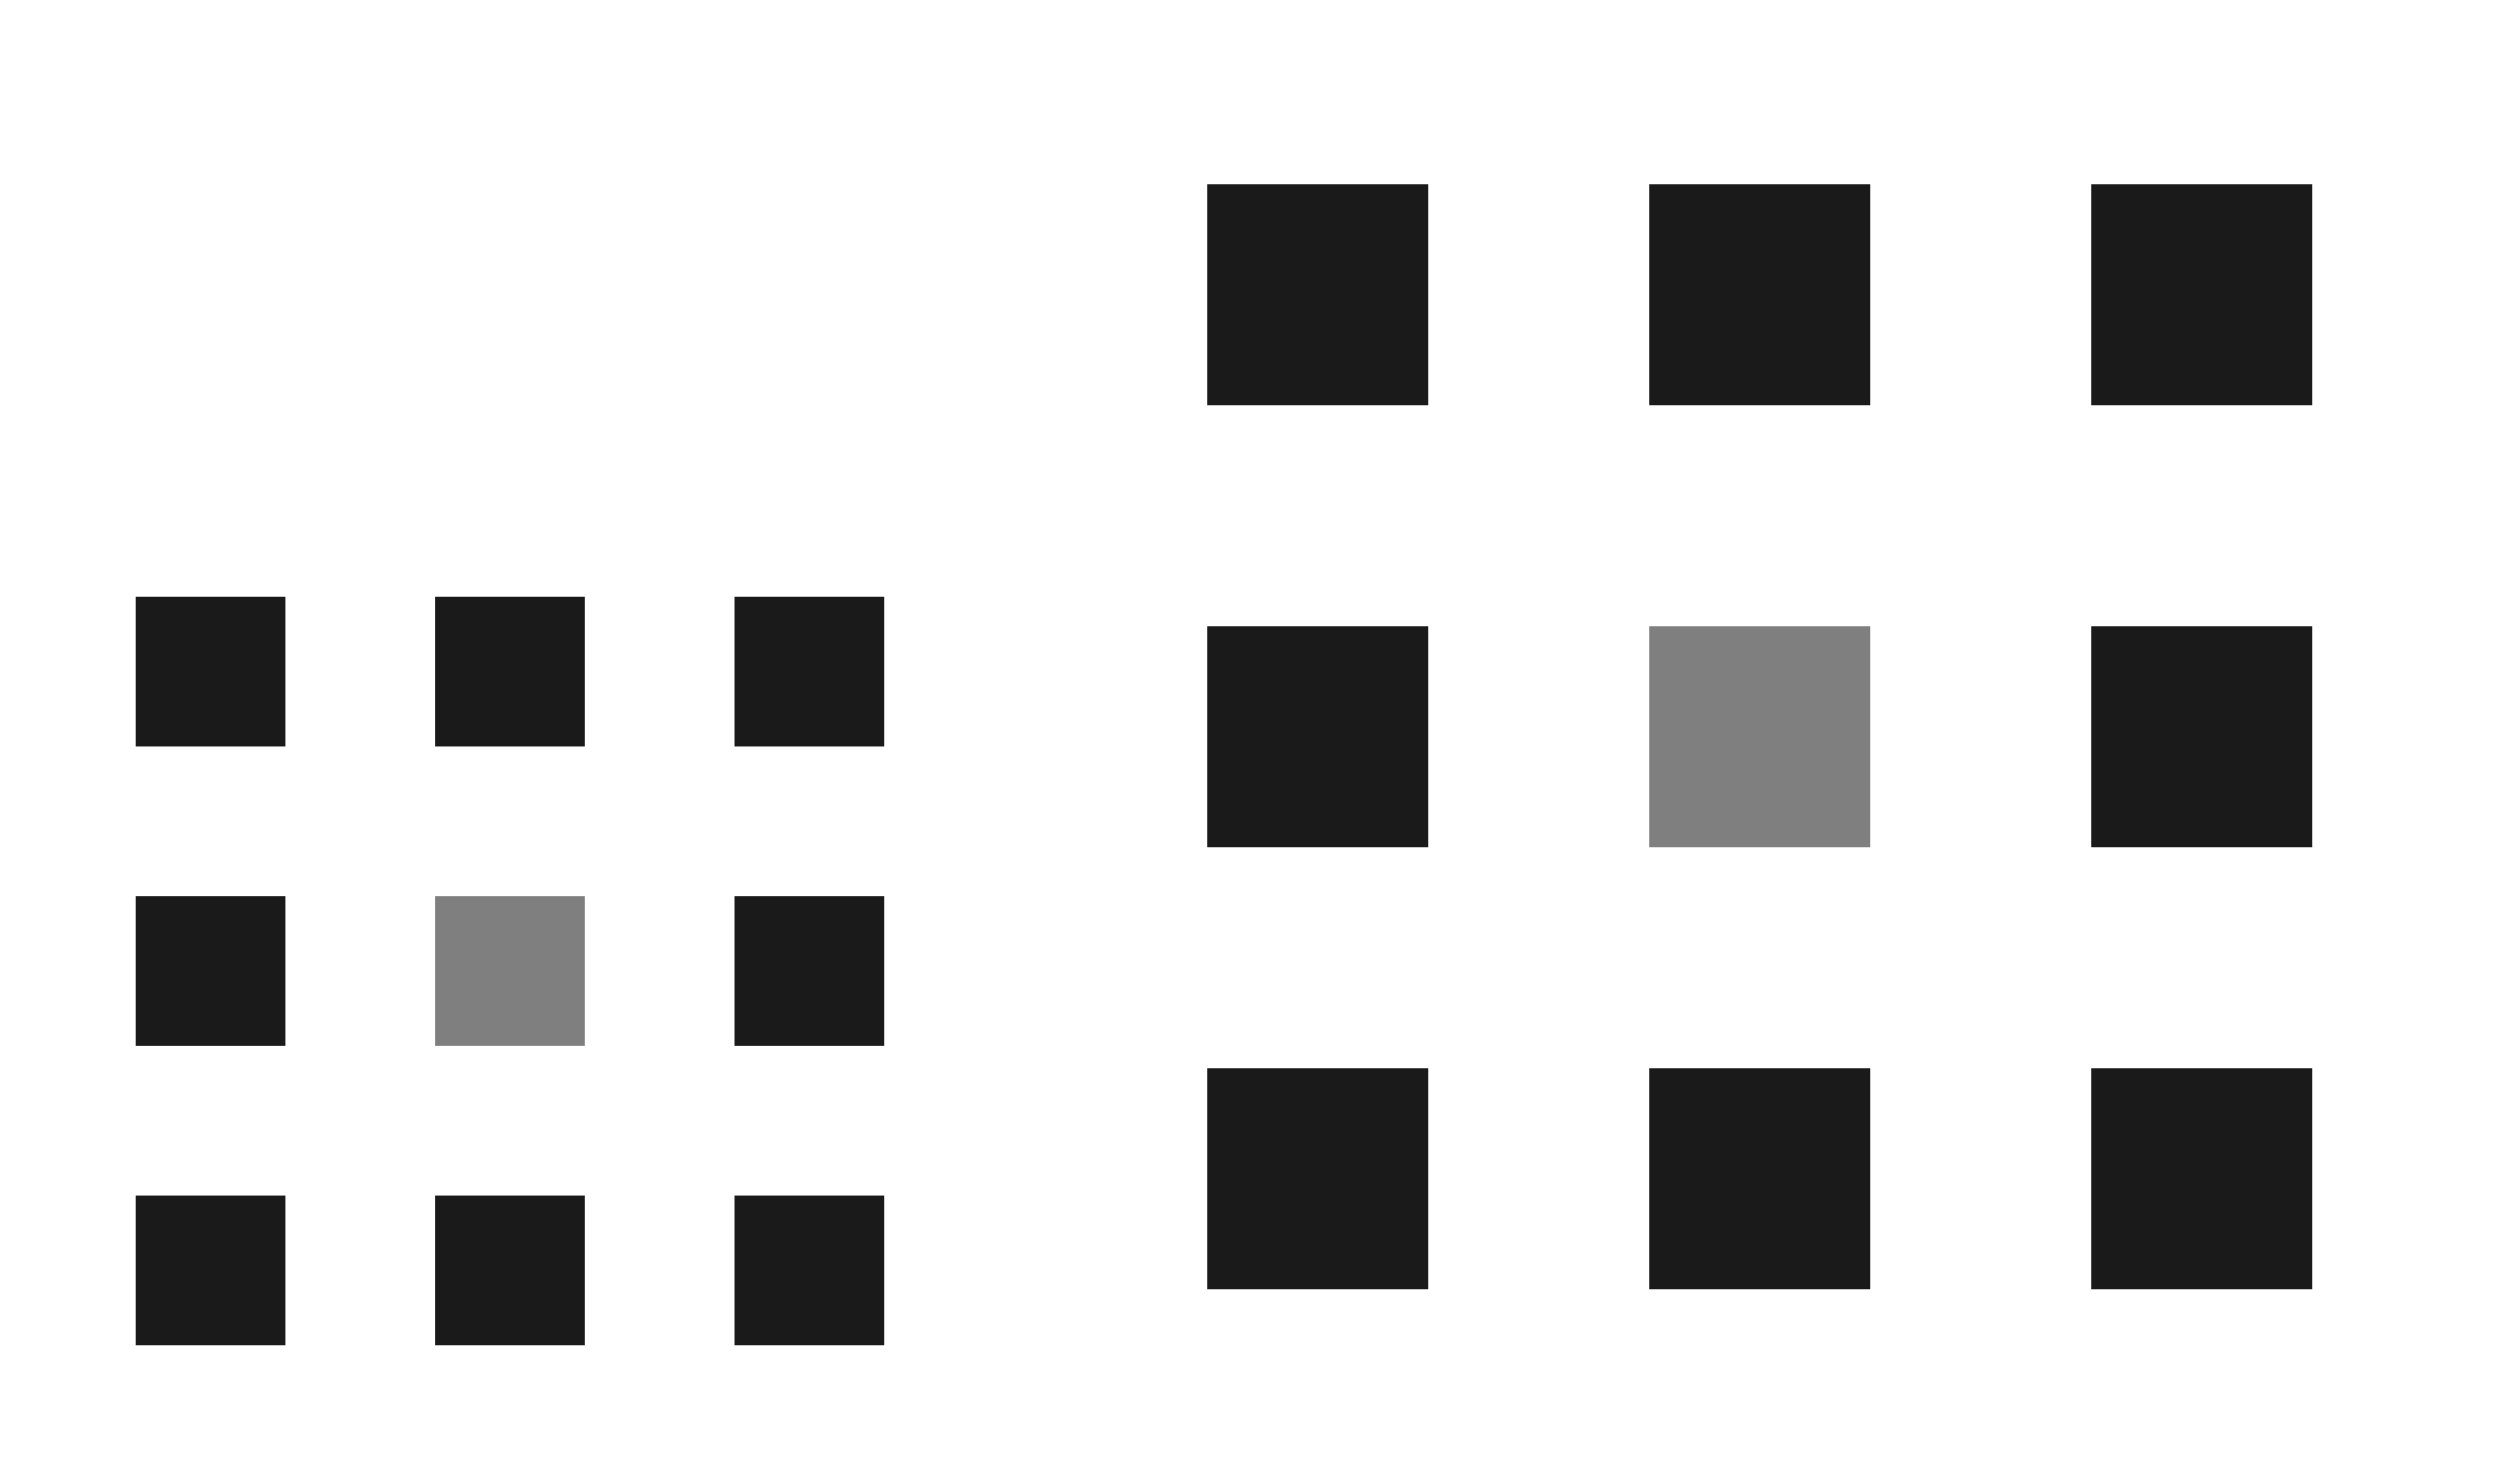
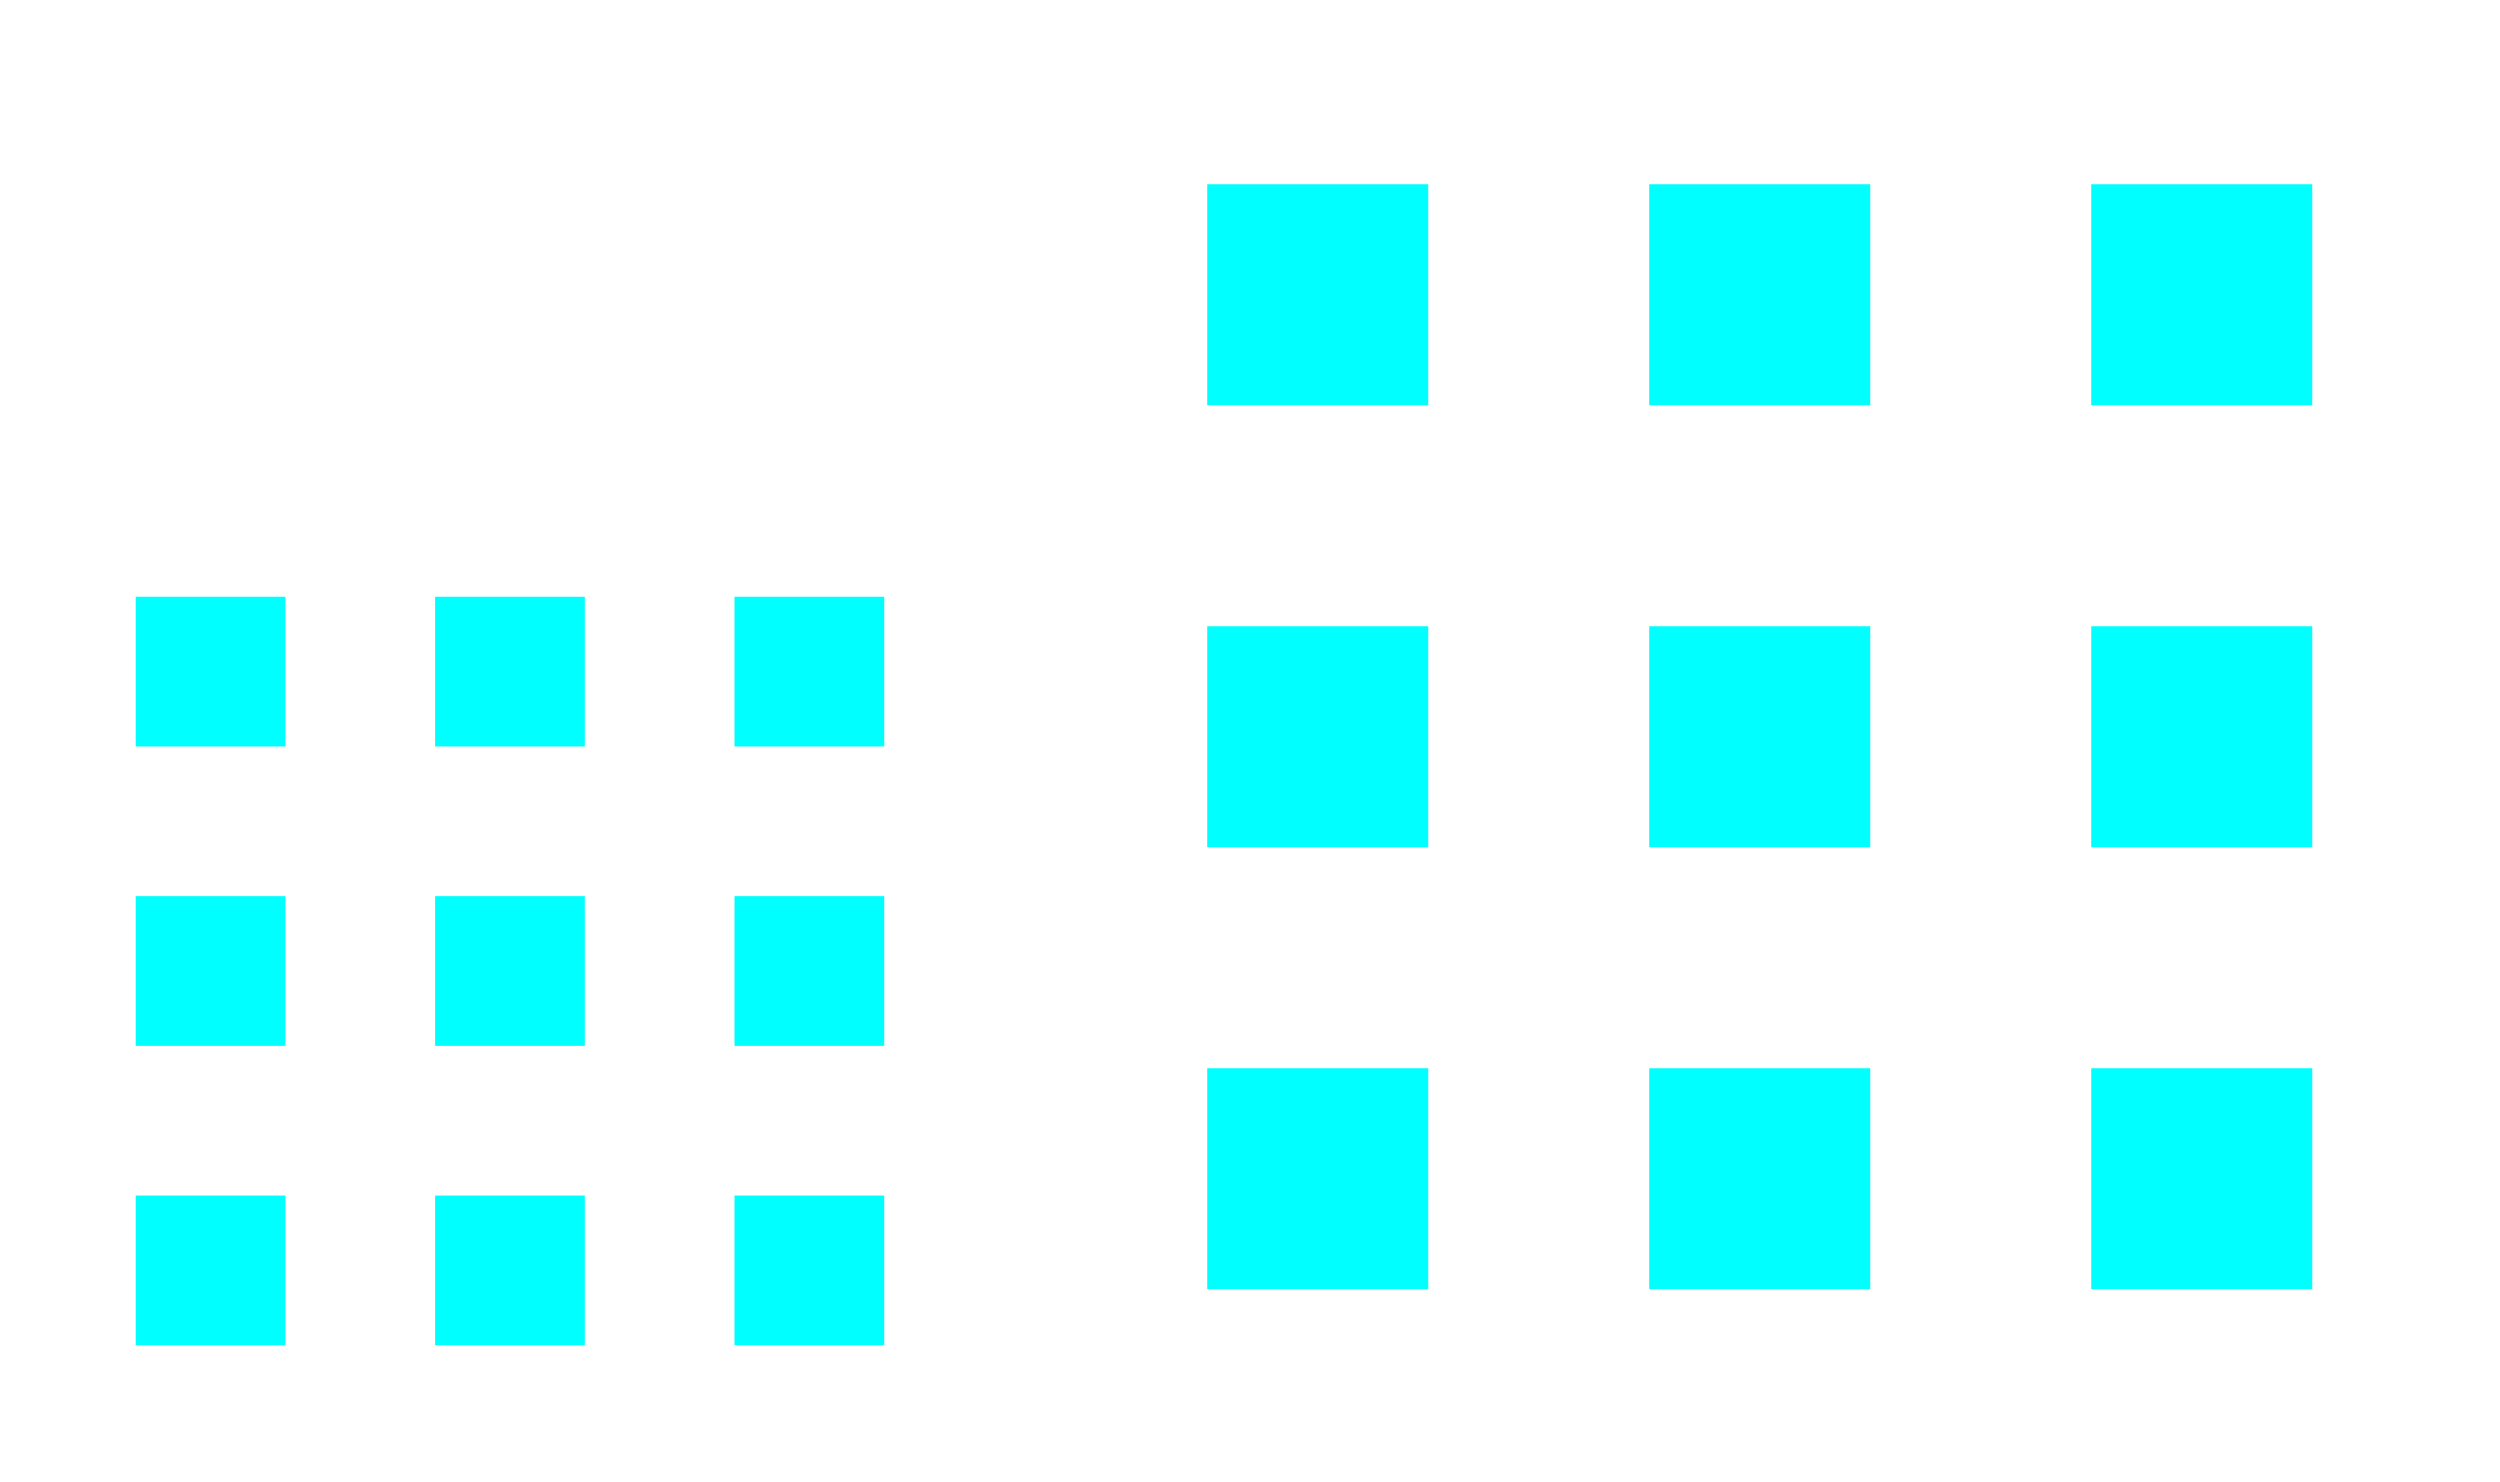
<svg xmlns="http://www.w3.org/2000/svg" width="54" height="32" id="svg3613" version="1.1">
  <defs id="defs3615">
    <style type="text/css" id="current-color-scheme">
      .ColorScheme-Text {
        color:#1a1a1a;
      }
      .ColorScheme-Highlight {
        color:#7F7F7F;
      }
    </style>
  </defs>
-   <g id="applications-other">
-     <rect style="opacity:0.01;fill:#000000;fill-opacity:0.004;stroke:none" id="rect2994" width="32" height="32" x="22" y="1.754521e-05" />
-     <g transform="matrix(0.9547249,0,0,0.9547249,1.253208,1.115589)" id="g903">
-       <path style="fill:currentColor;fill-opacity:1;stroke:none;stroke-width:1px;stroke-linecap:butt;stroke-linejoin:miter;stroke-opacity:1" class="ColorScheme-Text" d="m 26,3 h 5 v 5 h -5 z" id="path840" />
-       <path style="fill:currentColor;fill-opacity:1;stroke:none;stroke-width:1px;stroke-linecap:butt;stroke-linejoin:miter;stroke-opacity:1" class="ColorScheme-Text" d="m 36,3 h 5 v 5 h -5 z" id="path840-3" />
-       <path style="fill:currentColor;fill-opacity:1;stroke:none;stroke-width:1px;stroke-linecap:butt;stroke-linejoin:miter;stroke-opacity:1" class="ColorScheme-Text" d="m 46,3 h 5 v 5 h -5 z" id="path840-6" />
-       <path style="fill:currentColor;fill-opacity:1;stroke:none;stroke-width:1px;stroke-linecap:butt;stroke-linejoin:miter;stroke-opacity:1" class="ColorScheme-Text" d="m 26,13 h 5 v 5 h -5 z" id="path840-7" />
-       <path style="fill:currentColor;fill-opacity:1;stroke:none;stroke-width:1px;stroke-linecap:butt;stroke-linejoin:miter;stroke-opacity:1" class="ColorScheme-Highlight" d="m 36,13 h 5 v 5 h -5 z" id="path840-3-5" />
-       <path style="fill:currentColor;fill-opacity:1;stroke:none;stroke-width:1px;stroke-linecap:butt;stroke-linejoin:miter;stroke-opacity:1" class="ColorScheme-Text" d="m 46,13 h 5 v 5 h -5 z" id="path840-6-3" />
-       <path style="fill:currentColor;fill-opacity:1;stroke:none;stroke-width:1px;stroke-linecap:butt;stroke-linejoin:miter;stroke-opacity:1" class="ColorScheme-Text" d="m 26,23 h 5 v 5 h -5 z" id="path840-5" />
-       <path style="fill:currentColor;fill-opacity:1;stroke:none;stroke-width:1px;stroke-linecap:butt;stroke-linejoin:miter;stroke-opacity:1" class="ColorScheme-Text" d="m 36,23 h 5 v 5 h -5 z" id="path840-3-6" />
-       <path style="fill:currentColor;fill-opacity:1;stroke:none;stroke-width:1px;stroke-linecap:butt;stroke-linejoin:miter;stroke-opacity:1" class="ColorScheme-Text" d="m 46,23 h 5 v 5 h -5 z" id="path840-6-2" />
+   <g id="applications-other" style="fill:#00ffff">
+     <rect style="opacity:0.01;fill:#00ffff;fill-opacity:0.004;stroke:none" id="rect2994" width="32" height="32" x="22" y="1.754521e-05" />
+     <g transform="matrix(0.9547249,0,0,0.9547249,1.253208,1.115589)" id="g903" style="fill:#00ffff">
+       <path style="fill:#00ffff;fill-opacity:1;stroke:none;stroke-width:1px;stroke-linecap:butt;stroke-linejoin:miter;stroke-opacity:1" class="ColorScheme-Text" d="m 26,3 h 5 v 5 h -5 z" id="path840" />
+       <path style="fill:#00ffff;fill-opacity:1;stroke:none;stroke-width:1px;stroke-linecap:butt;stroke-linejoin:miter;stroke-opacity:1" class="ColorScheme-Text" d="m 36,3 h 5 v 5 h -5 z" id="path840-3" />
+       <path style="fill:#00ffff;fill-opacity:1;stroke:none;stroke-width:1px;stroke-linecap:butt;stroke-linejoin:miter;stroke-opacity:1" class="ColorScheme-Text" d="m 46,3 h 5 v 5 h -5 z" id="path840-6" />
+       <path style="fill:#00ffff;fill-opacity:1;stroke:none;stroke-width:1px;stroke-linecap:butt;stroke-linejoin:miter;stroke-opacity:1" class="ColorScheme-Text" d="m 26,13 h 5 v 5 h -5 z" id="path840-7" />
+       <path style="fill:#00ffff;fill-opacity:1;stroke:none;stroke-width:1px;stroke-linecap:butt;stroke-linejoin:miter;stroke-opacity:1" class="ColorScheme-Highlight" d="m 36,13 h 5 v 5 h -5 z" id="path840-3-5" />
+       <path style="fill:#00ffff;fill-opacity:1;stroke:none;stroke-width:1px;stroke-linecap:butt;stroke-linejoin:miter;stroke-opacity:1" class="ColorScheme-Text" d="m 46,13 h 5 v 5 h -5 z" id="path840-6-3" />
+       <path style="fill:#00ffff;fill-opacity:1;stroke:none;stroke-width:1px;stroke-linecap:butt;stroke-linejoin:miter;stroke-opacity:1" class="ColorScheme-Text" d="m 26,23 h 5 v 5 h -5 z" id="path840-5" />
+       <path style="fill:#00ffff;fill-opacity:1;stroke:none;stroke-width:1px;stroke-linecap:butt;stroke-linejoin:miter;stroke-opacity:1" class="ColorScheme-Text" d="m 36,23 h 5 v 5 h -5 z" id="path840-3-6" />
+       <path style="fill:#00ffff;fill-opacity:1;stroke:none;stroke-width:1px;stroke-linecap:butt;stroke-linejoin:miter;stroke-opacity:1" class="ColorScheme-Text" d="m 46,23 h 5 v 5 h -5 z" id="path840-6-2" />
    </g>
  </g>
-   <g id="22-22-applications-other">
-     <rect style="opacity:0.01;fill:#000000;fill-opacity:0.004;stroke:none" id="rect3028" width="22" height="22" x="2.2758499e-16" y="10" />
-     <g transform="matrix(0.6467031,0,0,0.6467031,-13.88298,10.94993)" id="g903-7">
-       <path style="fill:currentColor;fill-opacity:1;stroke:none;stroke-width:1px;stroke-linecap:butt;stroke-linejoin:miter;stroke-opacity:1" class="ColorScheme-Text" d="m 26,3 h 5 v 5 h -5 z" id="path840-53" />
-       <path style="fill:currentColor;fill-opacity:1;stroke:none;stroke-width:1px;stroke-linecap:butt;stroke-linejoin:miter;stroke-opacity:1" class="ColorScheme-Text" d="m 36,3 h 5 v 5 h -5 z" id="path840-3-56" />
-       <path style="fill:currentColor;fill-opacity:1;stroke:none;stroke-width:1px;stroke-linecap:butt;stroke-linejoin:miter;stroke-opacity:1" class="ColorScheme-Text" d="m 46,3 h 5 v 5 h -5 z" id="path840-6-29" />
-       <path style="fill:currentColor;fill-opacity:1;stroke:none;stroke-width:1px;stroke-linecap:butt;stroke-linejoin:miter;stroke-opacity:1" class="ColorScheme-Text" d="m 26,13 h 5 v 5 h -5 z" id="path840-7-1" />
-       <path class="ColorScheme-Highlight" style="fill:currentColor;fill-opacity:1;stroke:none;stroke-width:1px;stroke-linecap:butt;stroke-linejoin:miter;stroke-opacity:1" d="m 36,13 h 5 v 5 h -5 z" id="path840-3-5-2" />
-       <path style="fill:currentColor;fill-opacity:1;stroke:none;stroke-width:1px;stroke-linecap:butt;stroke-linejoin:miter;stroke-opacity:1" class="ColorScheme-Text" d="m 46,13 h 5 v 5 h -5 z" id="path840-6-3-7" />
-       <path style="fill:currentColor;fill-opacity:1;stroke:none;stroke-width:1px;stroke-linecap:butt;stroke-linejoin:miter;stroke-opacity:1" class="ColorScheme-Text" d="m 26,23 h 5 v 5 h -5 z" id="path840-5-0" />
-       <path style="fill:currentColor;fill-opacity:1;stroke:none;stroke-width:1px;stroke-linecap:butt;stroke-linejoin:miter;stroke-opacity:1" class="ColorScheme-Text" d="m 36,23 h 5 v 5 h -5 z" id="path840-3-6-9" />
-       <path style="fill:currentColor;fill-opacity:1;stroke:none;stroke-width:1px;stroke-linecap:butt;stroke-linejoin:miter;stroke-opacity:1" class="ColorScheme-Text" d="m 46,23 h 5 v 5 h -5 z" id="path840-6-2-3" />
+   <g id="22-22-applications-other" style="fill:#00ffff">
+     <rect style="opacity:0.01;fill:#00ffff;fill-opacity:0.004;stroke:none" id="rect3028" width="22" height="22" x="2.2758499e-16" y="10" />
+     <g transform="matrix(0.6467031,0,0,0.6467031,-13.88298,10.94993)" id="g903-7" style="fill:#00ffff">
+       <path style="fill:#00ffff;fill-opacity:1;stroke:none;stroke-width:1px;stroke-linecap:butt;stroke-linejoin:miter;stroke-opacity:1" class="ColorScheme-Text" d="m 26,3 h 5 v 5 h -5 z" id="path840-53" />
+       <path style="fill:#00ffff;fill-opacity:1;stroke:none;stroke-width:1px;stroke-linecap:butt;stroke-linejoin:miter;stroke-opacity:1" class="ColorScheme-Text" d="m 36,3 h 5 v 5 h -5 z" id="path840-3-56" />
+       <path style="fill:#00ffff;fill-opacity:1;stroke:none;stroke-width:1px;stroke-linecap:butt;stroke-linejoin:miter;stroke-opacity:1" class="ColorScheme-Text" d="m 46,3 h 5 v 5 h -5 z" id="path840-6-29" />
+       <path style="fill:#00ffff;fill-opacity:1;stroke:none;stroke-width:1px;stroke-linecap:butt;stroke-linejoin:miter;stroke-opacity:1" class="ColorScheme-Text" d="m 26,13 h 5 v 5 h -5 z" id="path840-7-1" />
+       <path class="ColorScheme-Highlight" style="fill:#00ffff;fill-opacity:1;stroke:none;stroke-width:1px;stroke-linecap:butt;stroke-linejoin:miter;stroke-opacity:1" d="m 36,13 h 5 v 5 h -5 z" id="path840-3-5-2" />
+       <path style="fill:#00ffff;fill-opacity:1;stroke:none;stroke-width:1px;stroke-linecap:butt;stroke-linejoin:miter;stroke-opacity:1" class="ColorScheme-Text" d="m 46,13 h 5 v 5 h -5 z" id="path840-6-3-7" />
+       <path style="fill:#00ffff;fill-opacity:1;stroke:none;stroke-width:1px;stroke-linecap:butt;stroke-linejoin:miter;stroke-opacity:1" class="ColorScheme-Text" d="m 26,23 h 5 v 5 h -5 z" id="path840-5-0" />
+       <path style="fill:#00ffff;fill-opacity:1;stroke:none;stroke-width:1px;stroke-linecap:butt;stroke-linejoin:miter;stroke-opacity:1" class="ColorScheme-Text" d="m 36,23 h 5 v 5 h -5 z" id="path840-3-6-9" />
+       <path style="fill:#00ffff;fill-opacity:1;stroke:none;stroke-width:1px;stroke-linecap:butt;stroke-linejoin:miter;stroke-opacity:1" class="ColorScheme-Text" d="m 46,23 h 5 v 5 h -5 z" id="path840-6-2-3" />
    </g>
  </g>
</svg>
